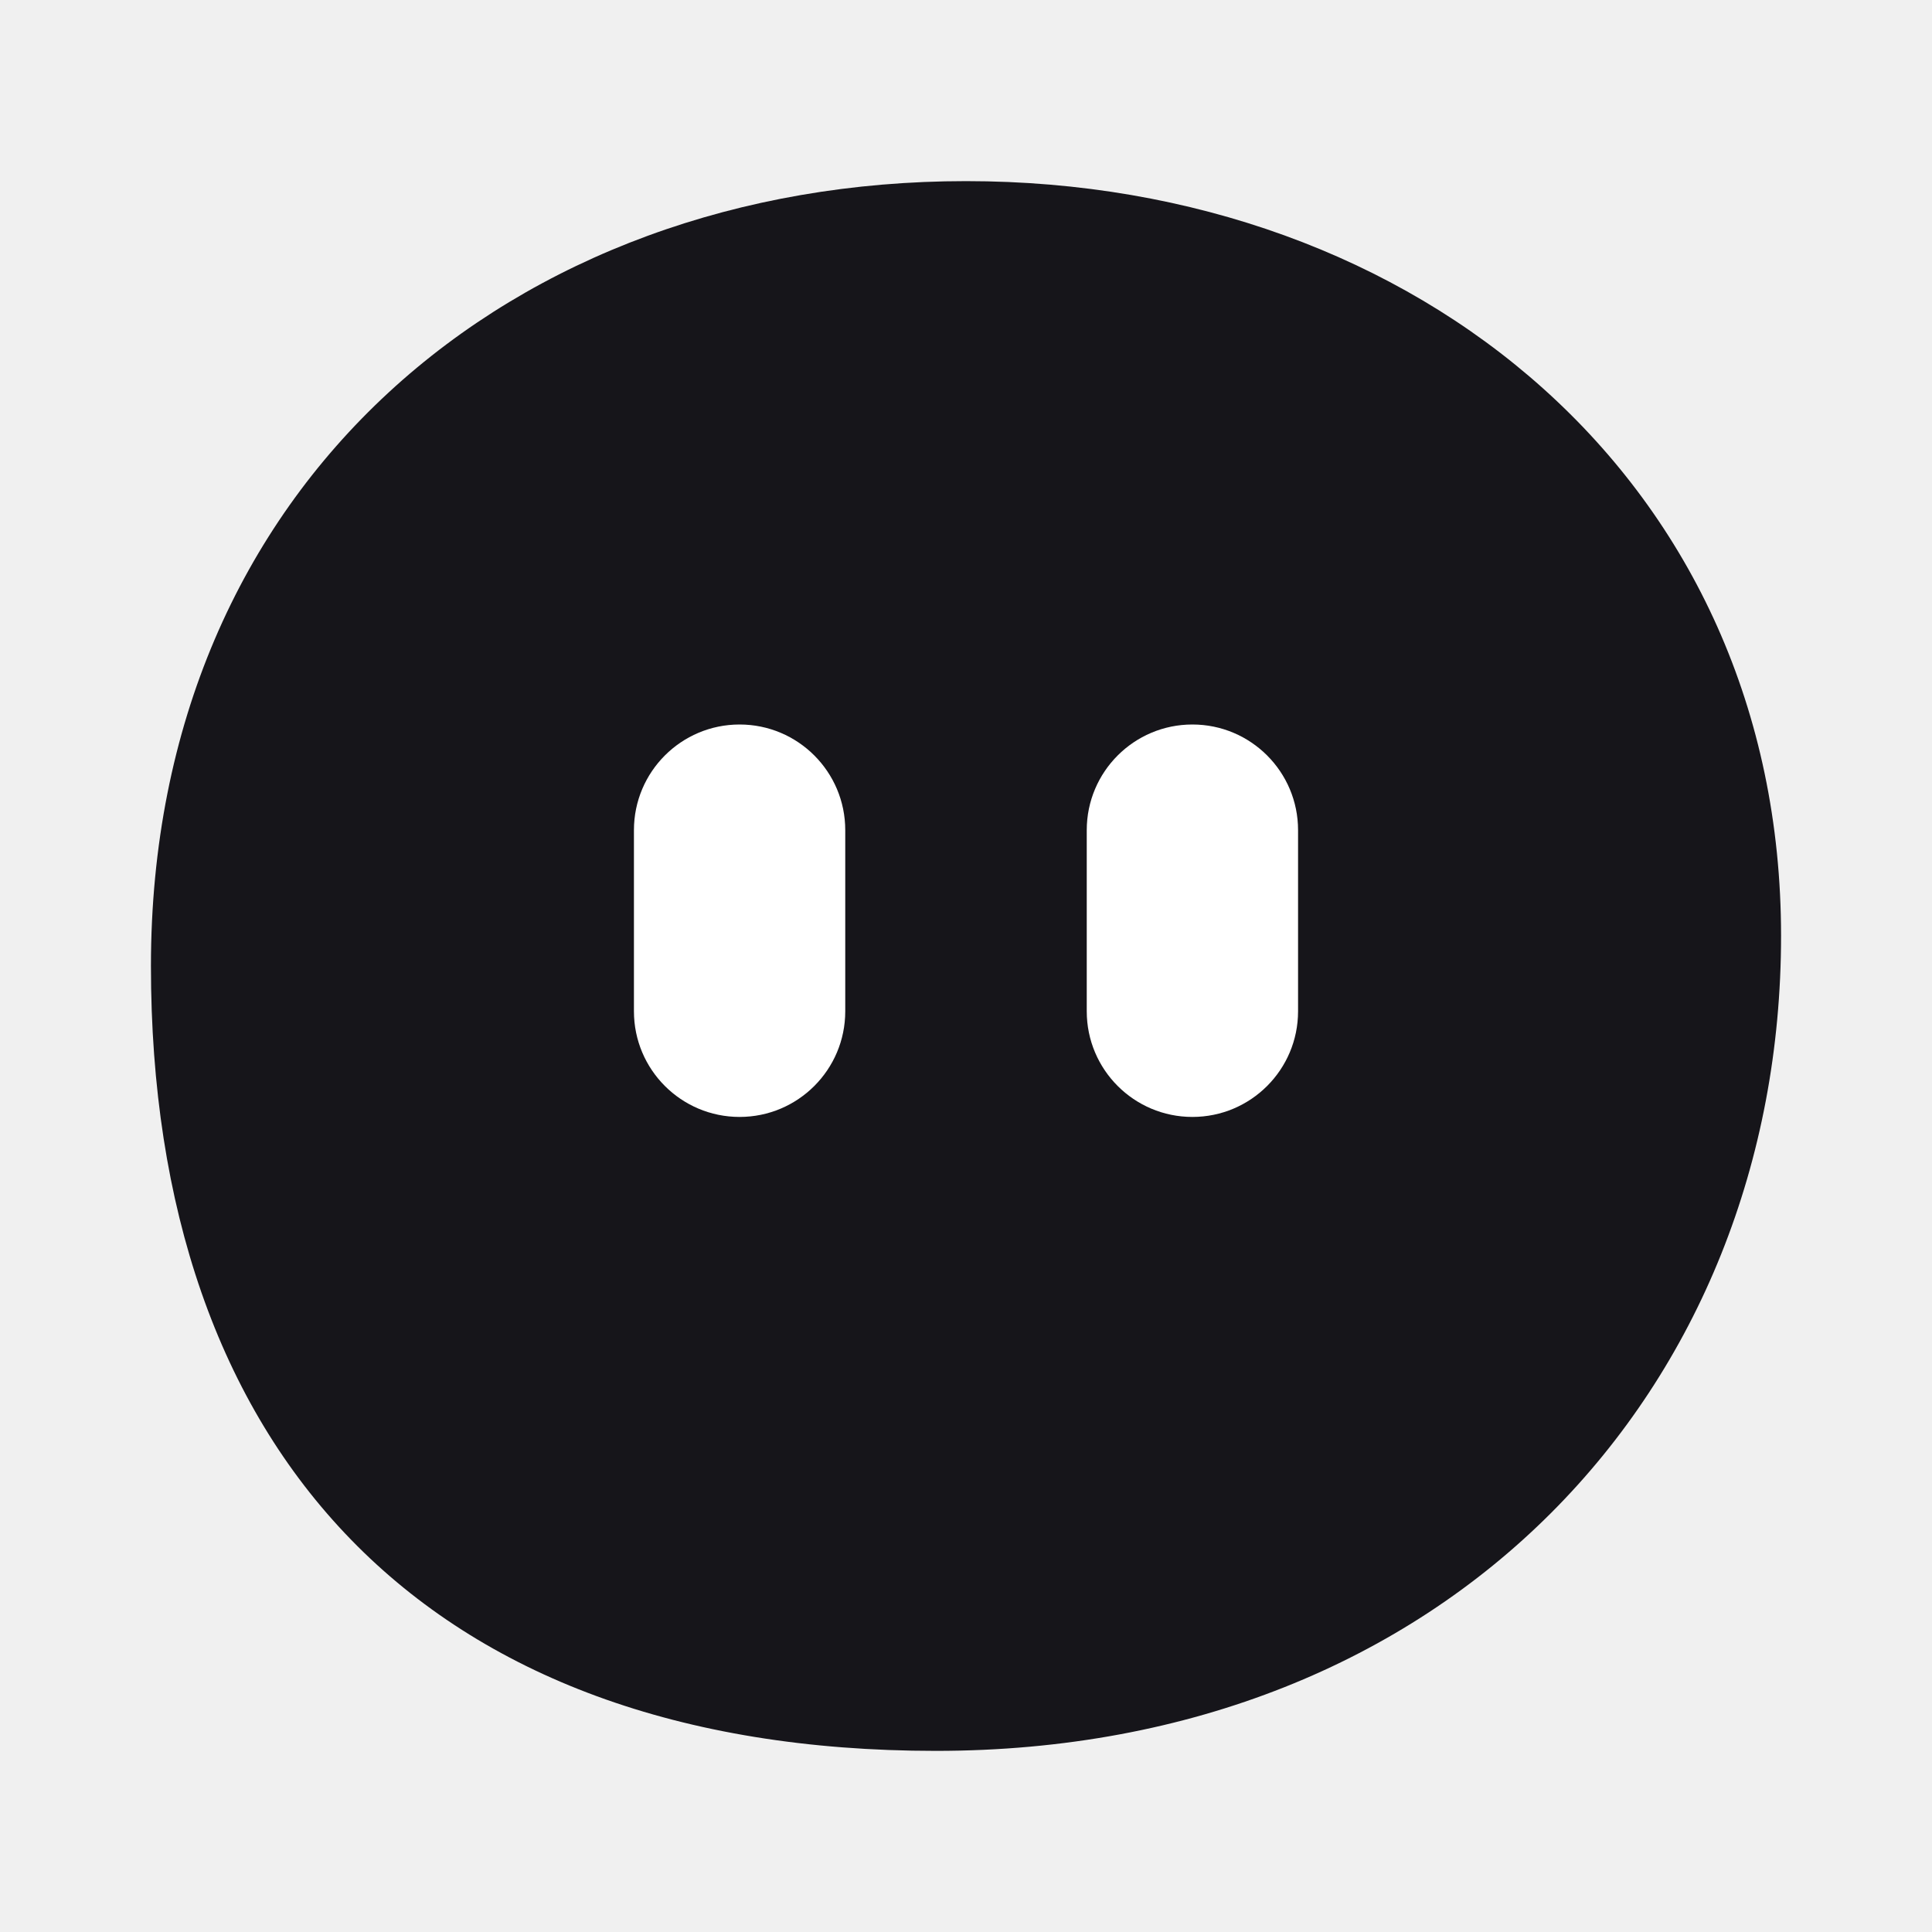
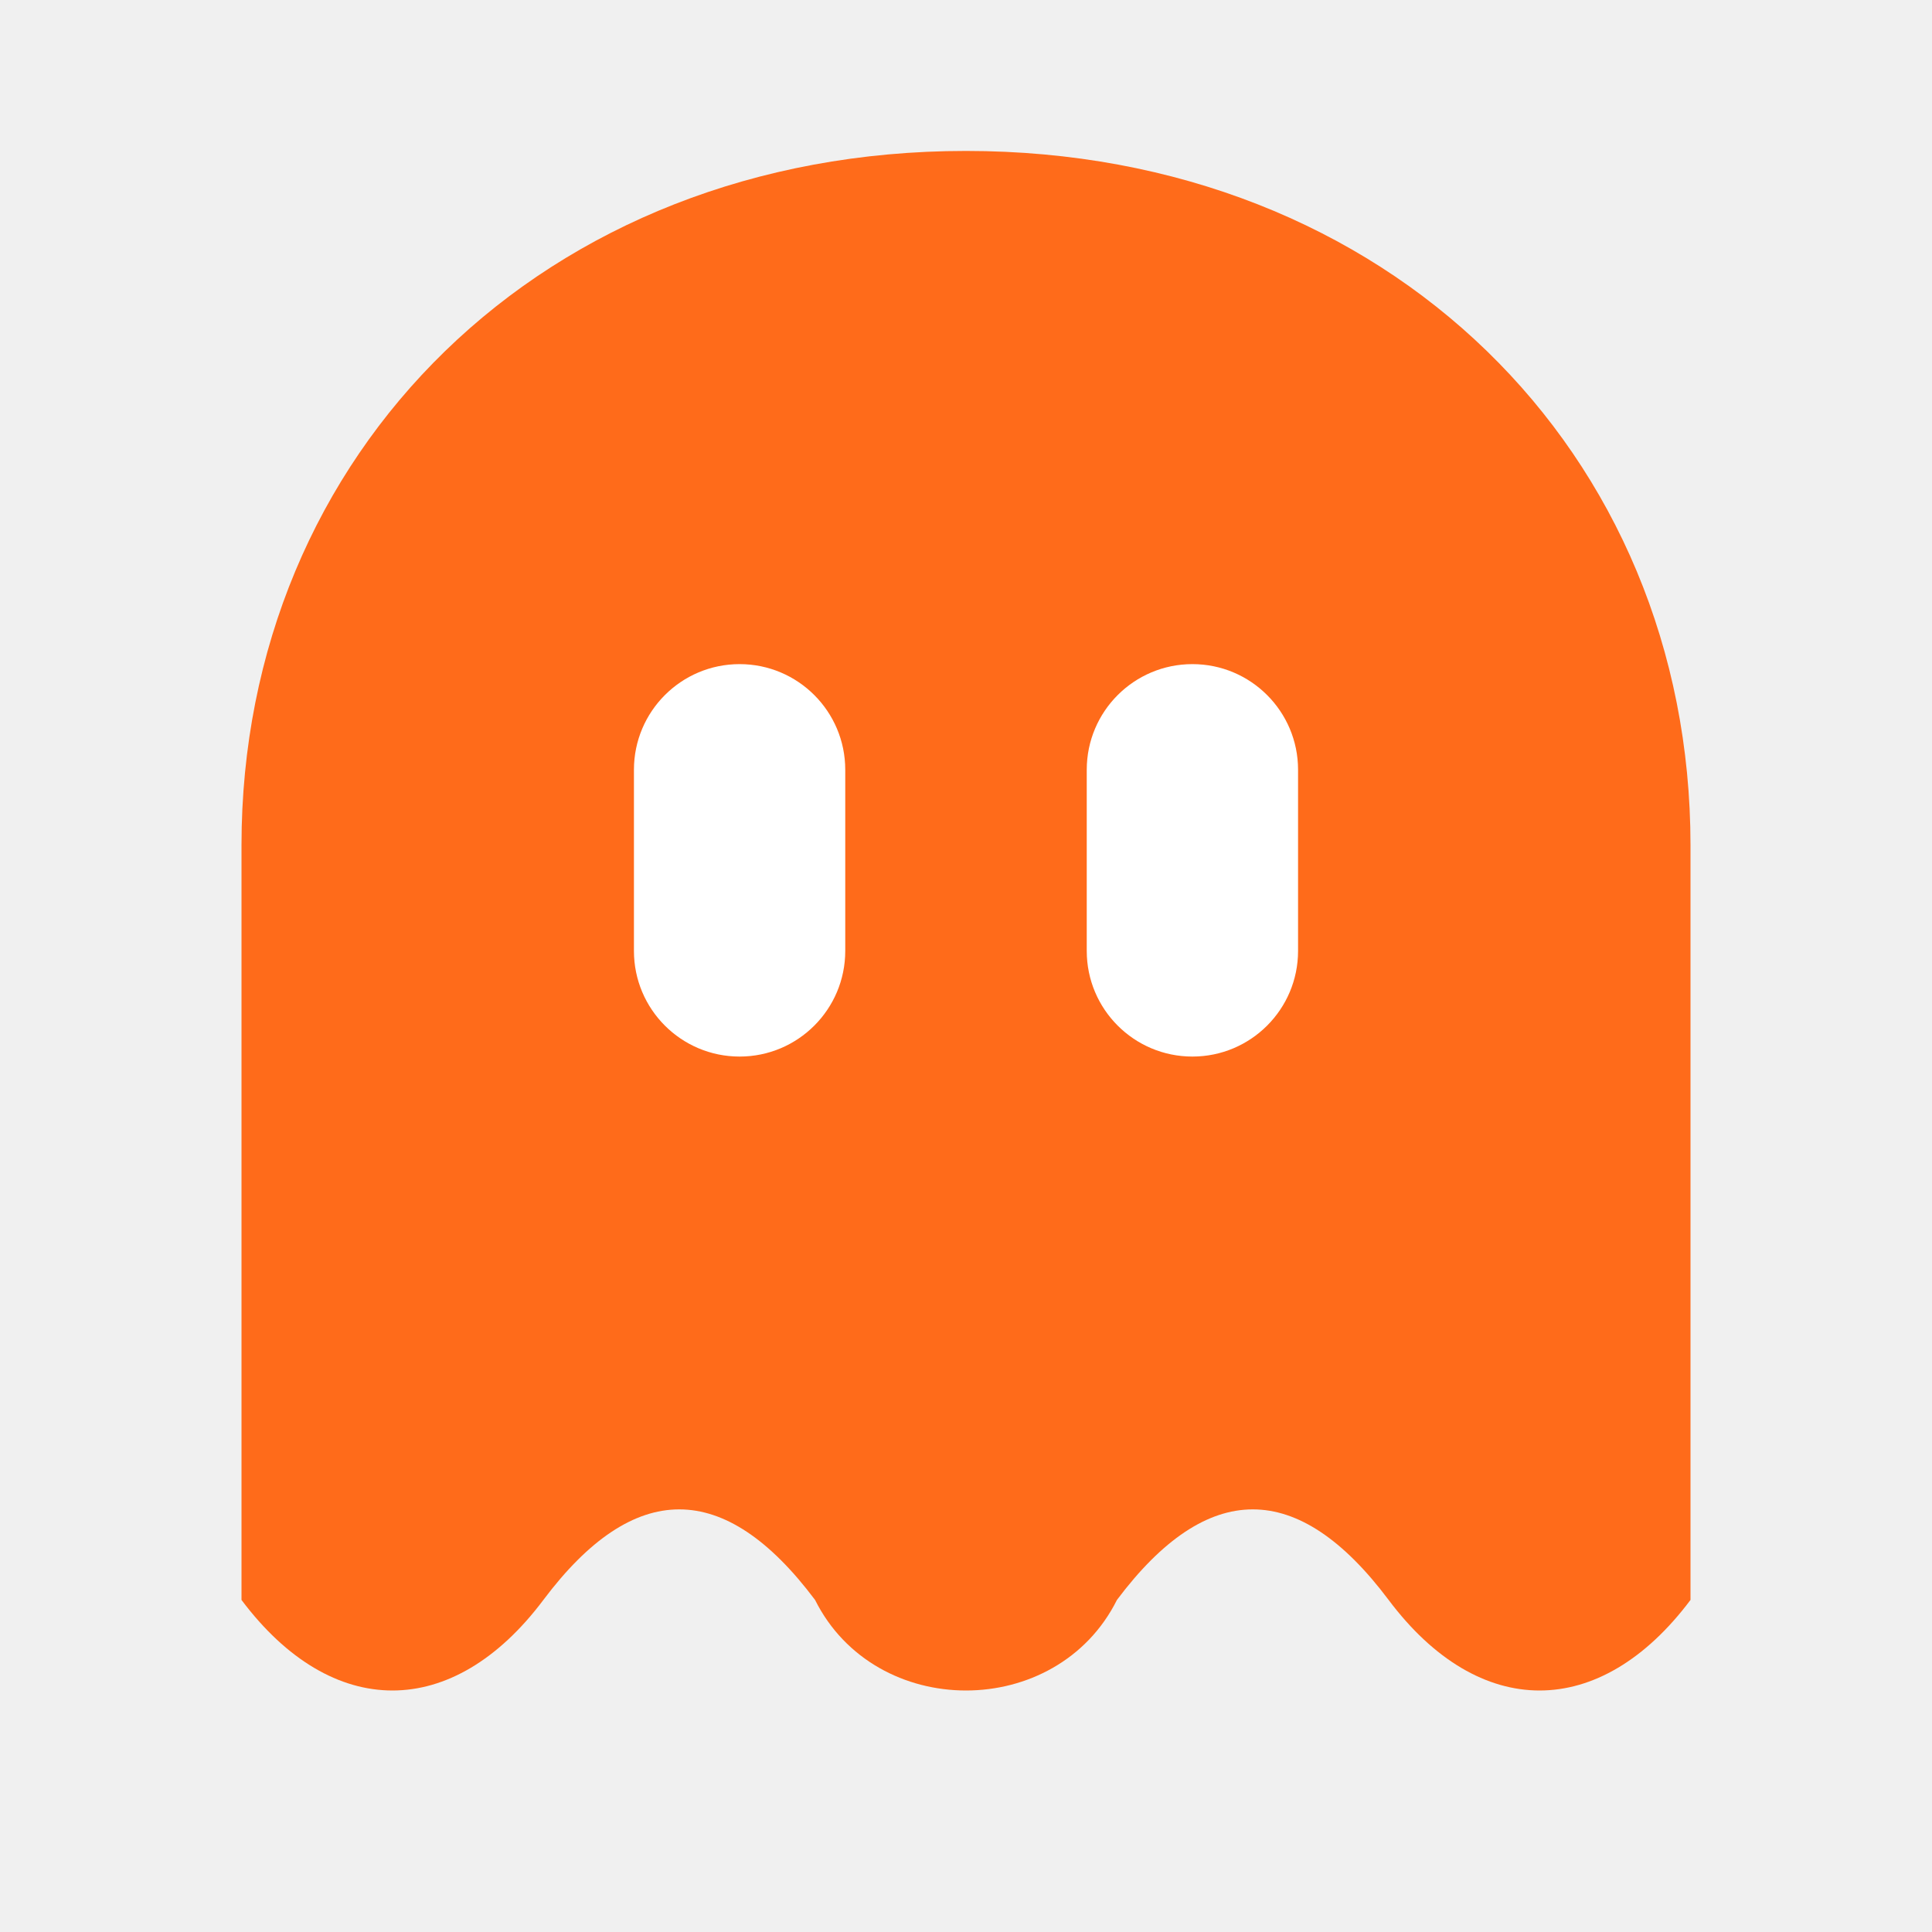
<svg xmlns="http://www.w3.org/2000/svg" viewBox="0 0 64 64">
-   <style>.b{fill:#16151a}.e{fill:#fff}@media (prefers-color-scheme:dark){.b{fill:#f2f1ee}.e{fill:#111114}}</style>
-   <path class="b" d="M32 6c15 0 27 10 27 25S48 58 31 58 5 48 5 32 17 6 32 6Z" />
-   <rect class="e" x="21" y="24" width="7" height="13" rx="3.5" />
-   <rect class="e" x="36" y="24" width="7" height="13" rx="3.5" />
+   <path fill="#ff6b1a" d="M32 5C46 5 56 15 56 28V53C53 57 49 57 46 53C43 49 40 49 37 53C35 57 29 57 27 53C24 49 21 49 18 53C15 57 11 57 8 53V28C8 15 18 5 32 5Z" />
+   <rect fill="#fff" x="21" y="22" width="7" height="13" rx="3.5" />
+   <rect fill="#fff" x="36" y="22" width="7" height="13" rx="3.5" />
</svg>
